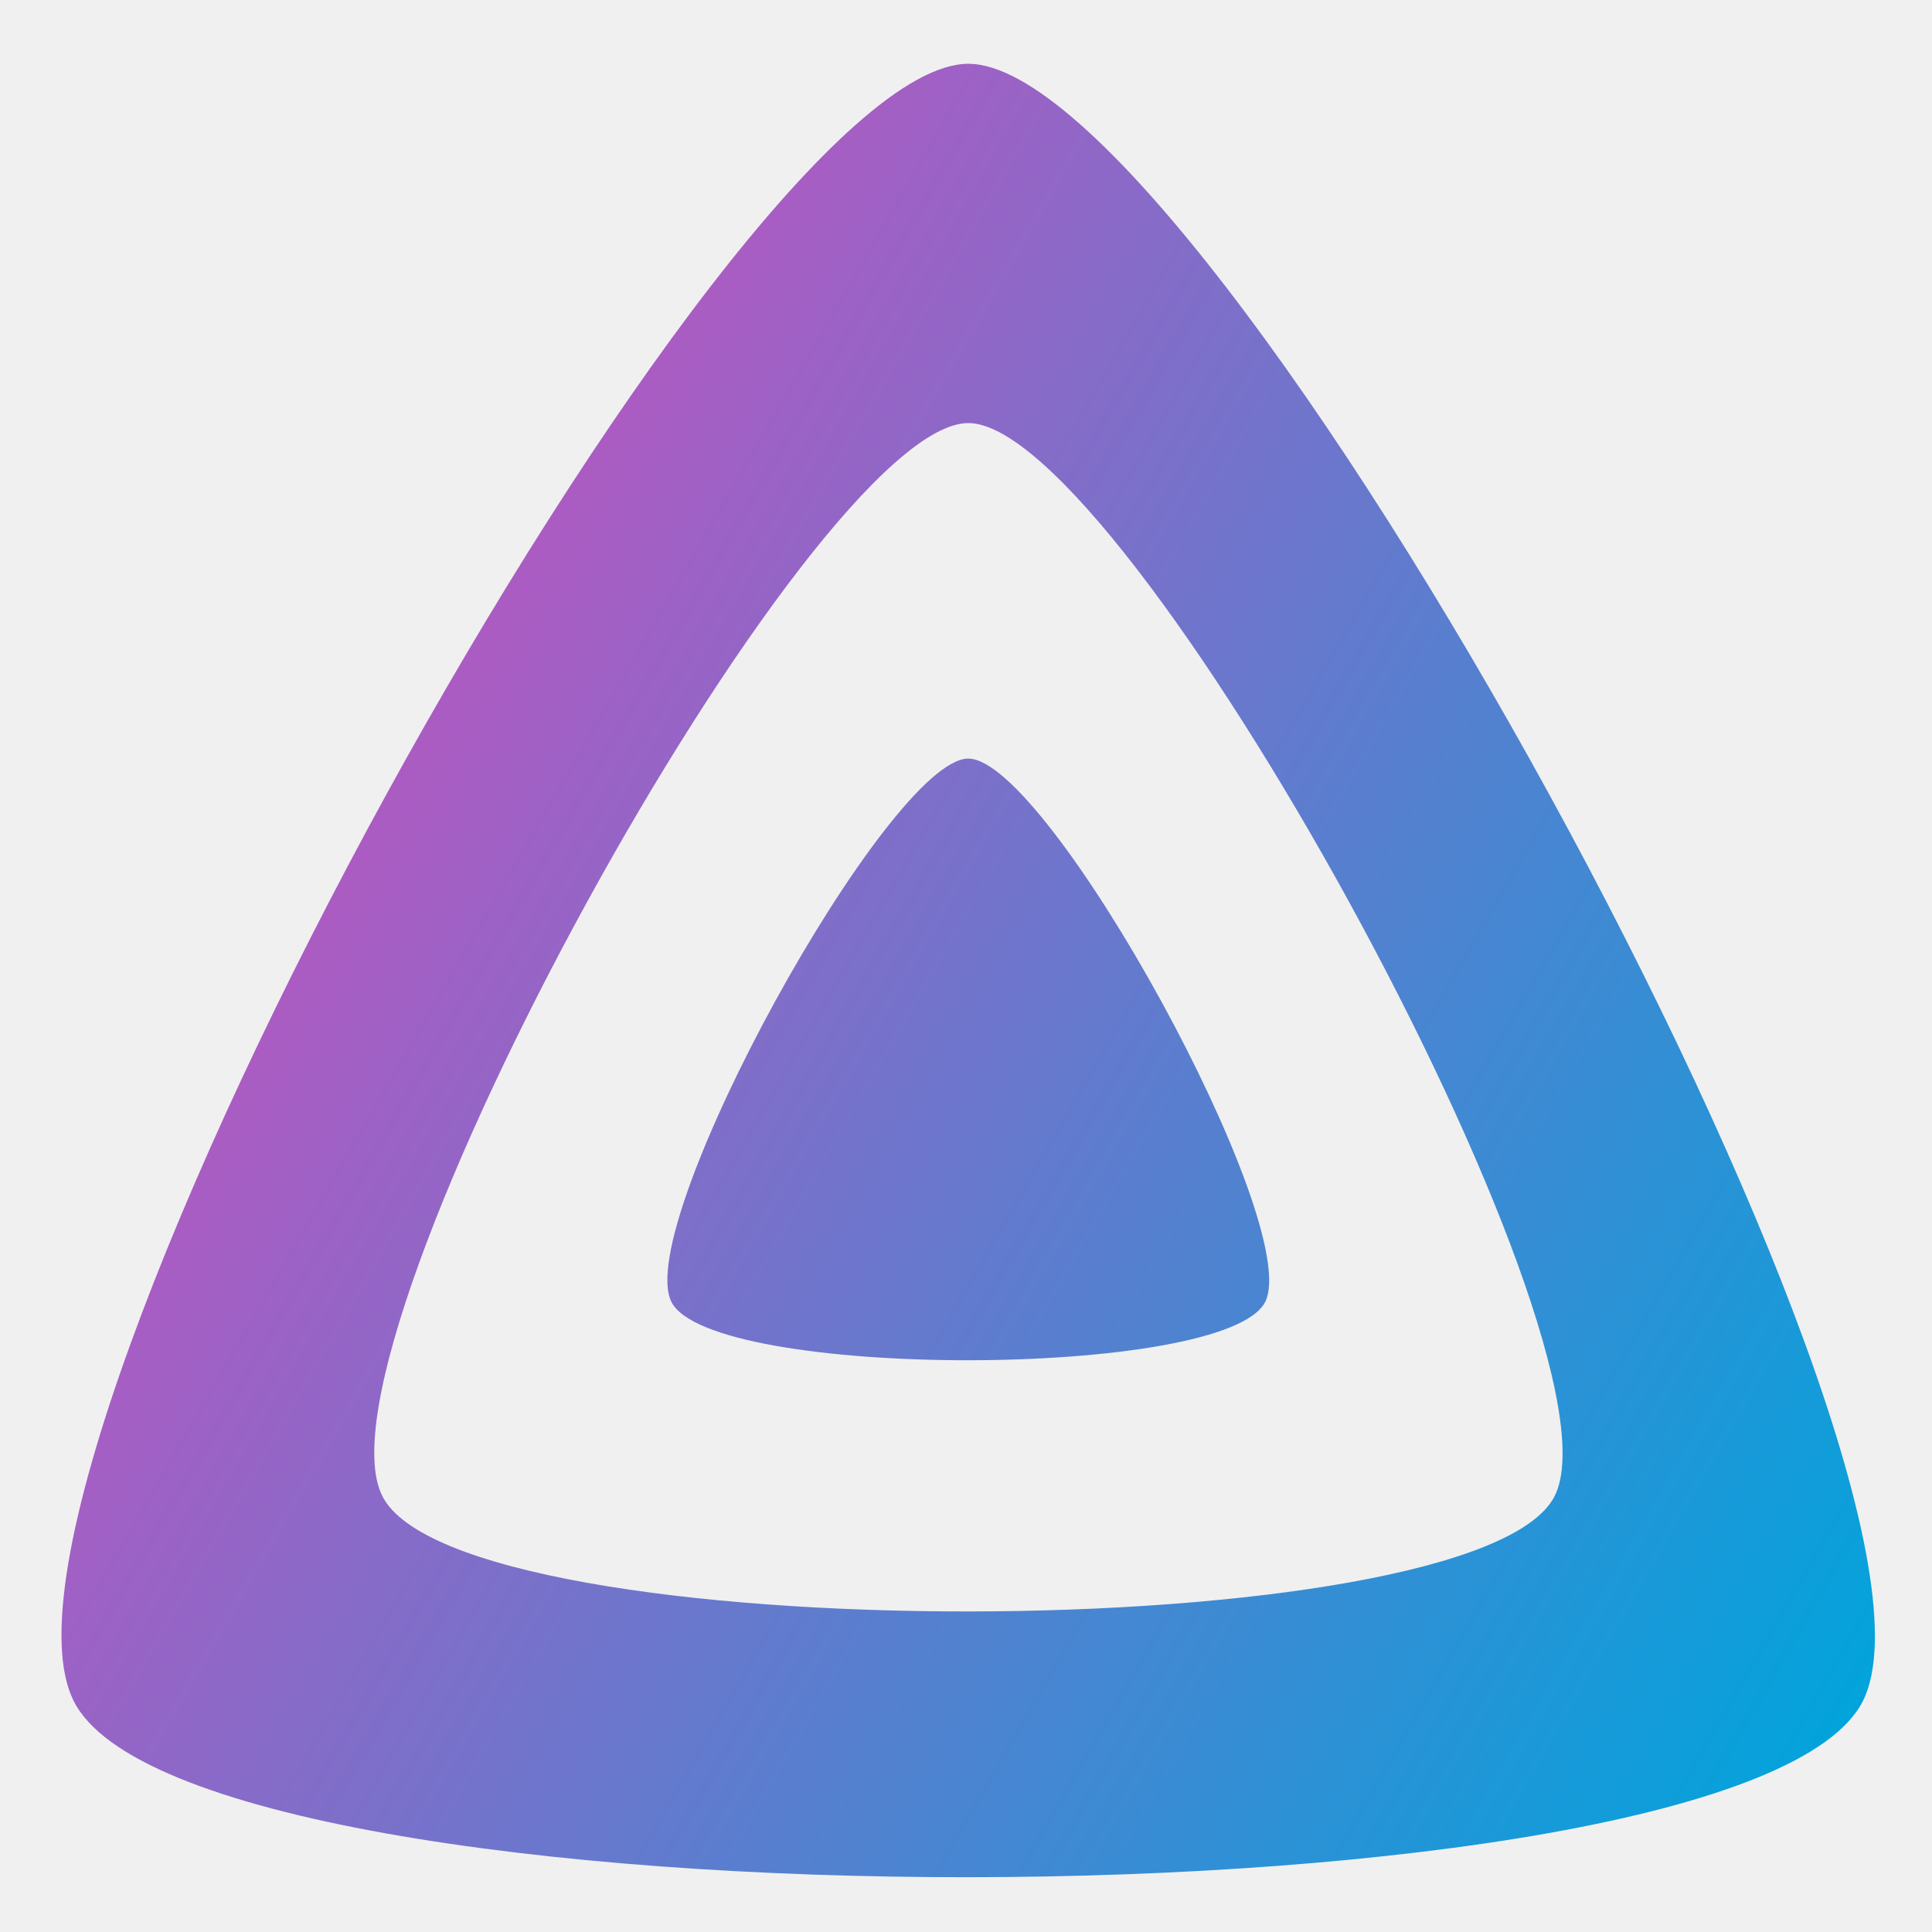
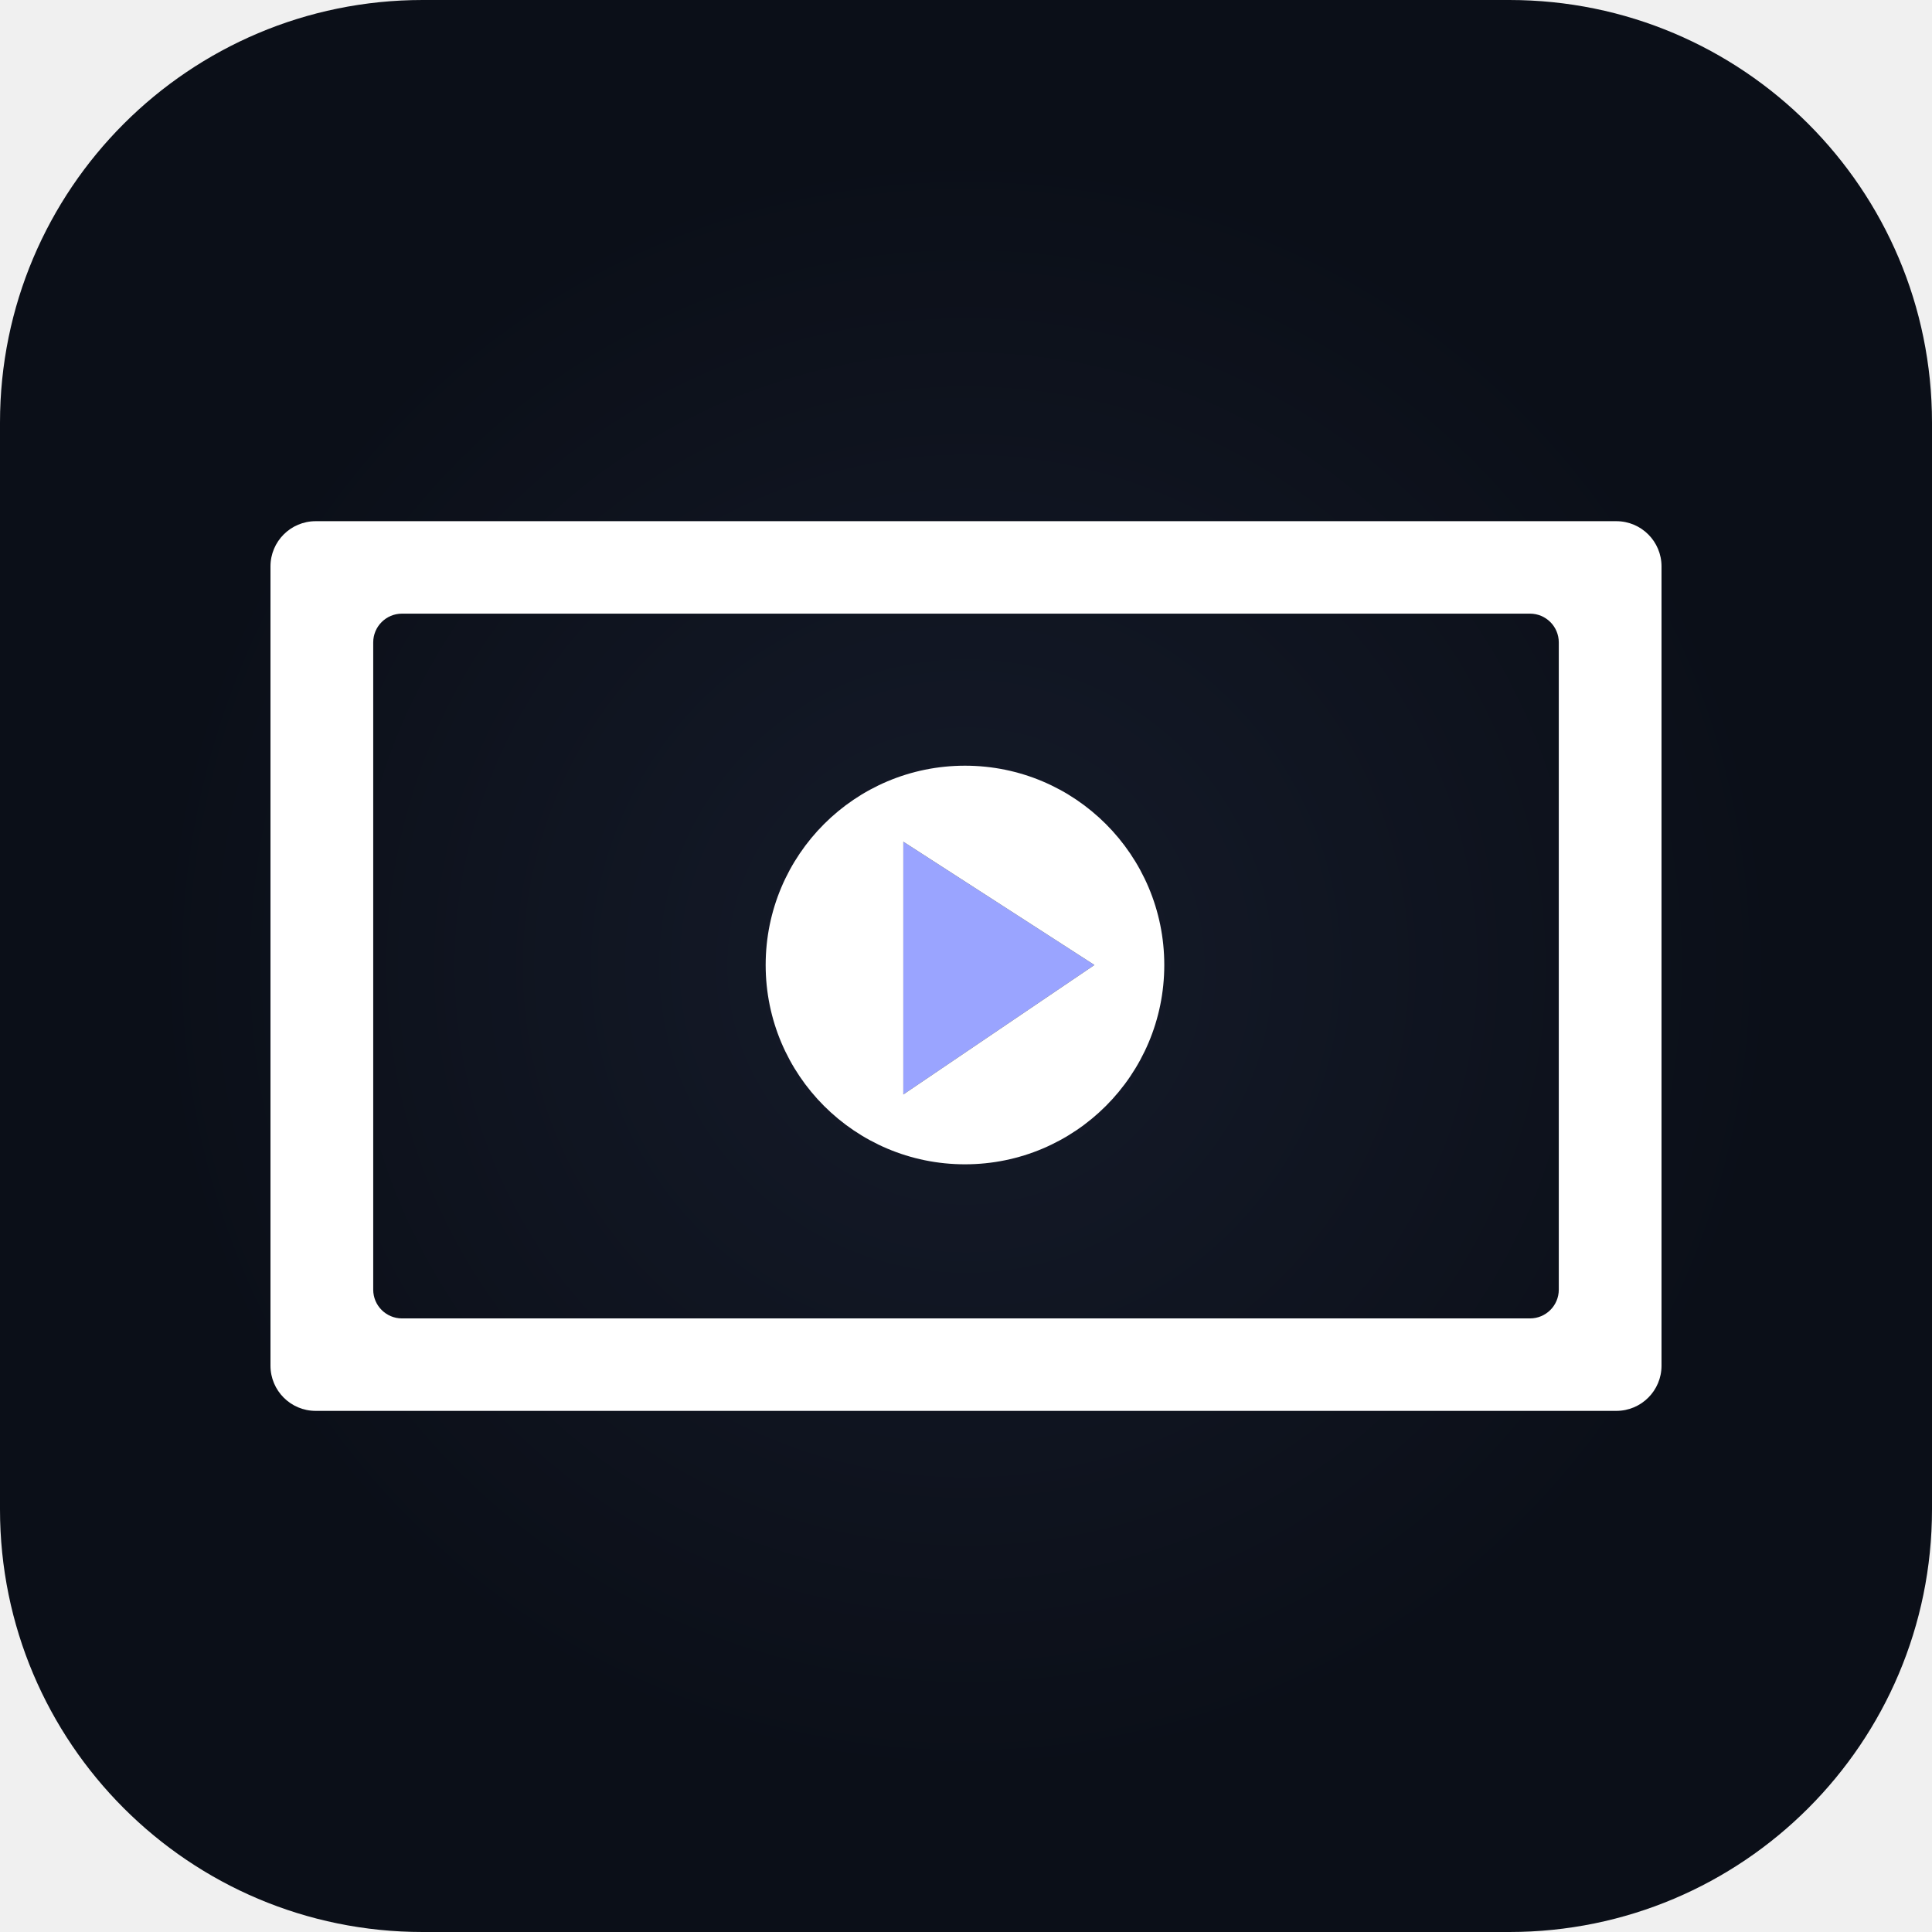
- <svg xmlns="http://www.w3.org/2000/svg" xmlns:xlink="http://www.w3.org/1999/xlink" width="250" height="250" viewBox="0 0 250 250" version="1.1" id="svg20">
-   <defs id="defs12">
-     <linearGradient id="plex-icon-app-a" x1="0%" y1="50%" y2="50%">
-       <stop offset="0%" stop-color="#1F1F1F" id="stop2" />
-       <stop offset="100%" stop-color="#282828" id="stop4" />
-     </linearGradient>
-     <radialGradient id="plex-icon-app-b" cx="89.267%" cy="49.76%" r="92.5%" fx="89.267%" fy="49.76%" gradientTransform="matrix(1 0 0 .60416 0 .197)">
-       <stop offset="0%" stop-color="#F9BE03" id="stop7" />
-       <stop offset="100%" stop-color="#CC7C19" id="stop9" />
+ <svg xmlns="http://www.w3.org/2000/svg" viewBox="0 0 256 256" width="256" height="256">
+   <defs>
+     <radialGradient id="g" cx="50%" cy="50%" r="70%">
+       <stop offset="0" stop-color="#151b2a" />
+       <stop offset="0.6" stop-color="#0b0f18" />
    </radialGradient>
-     <linearGradient id="linear-gradient" gradientUnits="userSpaceOnUse" x1="110.25" y1="213.3" x2="496.14" y2="436.09">
-       <stop offset="0" style="stop-color:#AA5CC3" id="stop2-3" />
-       <stop offset="1" style="stop-color:#00A4DC" id="stop4-6" />
-     </linearGradient>
-     <linearGradient y2="436.09" x2="496.14" y1="213.3" x1="110.25" gradientUnits="userSpaceOnUse" id="linearGradient848" xlink:href="#linear-gradient" />
-     <linearGradient xlink:href="#linear-gradient" id="linearGradient856" gradientUnits="userSpaceOnUse" x1="110.25" y1="213.3" x2="496.14" y2="436.09" />
  </defs>
-   <g transform="matrix(0.5042418,0,0,0.5042418,-3.788591,-3.494204)" id="icon-transparent">
-     <path style="fill:url(#linearGradient856)" id="inner-shape" d="m 256,201.6 c -20.4,0 -86.2,119.3 -76.2,139.4 10,20.1 142.5,19.9 152.4,0 9.9,-19.9 -55.7,-139.4 -76.2,-139.4 z" />
-     <path style="fill:url(#linearGradient848)" id="outer-shape" d="m 256,23.3 c -61.6,0 -259.8,359.4 -229.6,420.1 30.2,60.7 429.3,60 459.2,0 C 515.5,383.4 317.6,23.3 256,23.3 Z m 150.5,367.5 c -19.6,39.3 -281.1,39.8 -300.9,0 C 85.8,351 215.7,115.5 256,115.5 c 40.3,0 170.1,235.9 150.5,275.3 z" />
+   <rect width="256" height="256" rx="56" fill="url(#g)" />
+   <g transform="translate(35.84 69.06) scale(0.27226)">
+     <path d="M308,156L401,216L308,279Z" fill="#9aa4ff" />
+     <path fill="#fff" fill-rule="evenodd" d="M22,0H655A22,22 0 0 1 677,22V411A22,22 0 0 1 655,433H22A22,22 0 0 1 0,411V22A22,22 0 0 1 22,0ZM64,45H613A14,14 0 0 1 627,59V374A14,14 0 0 1 613,388H64A14,14 0 0 1 50,374V59A14,14 0 0 1 64,45ZM241,216A97,97 0 1 0 435,216A97,97 0 1 0 241,216ZM308,156L401,216L308,279Z" />
  </g>
</svg>
